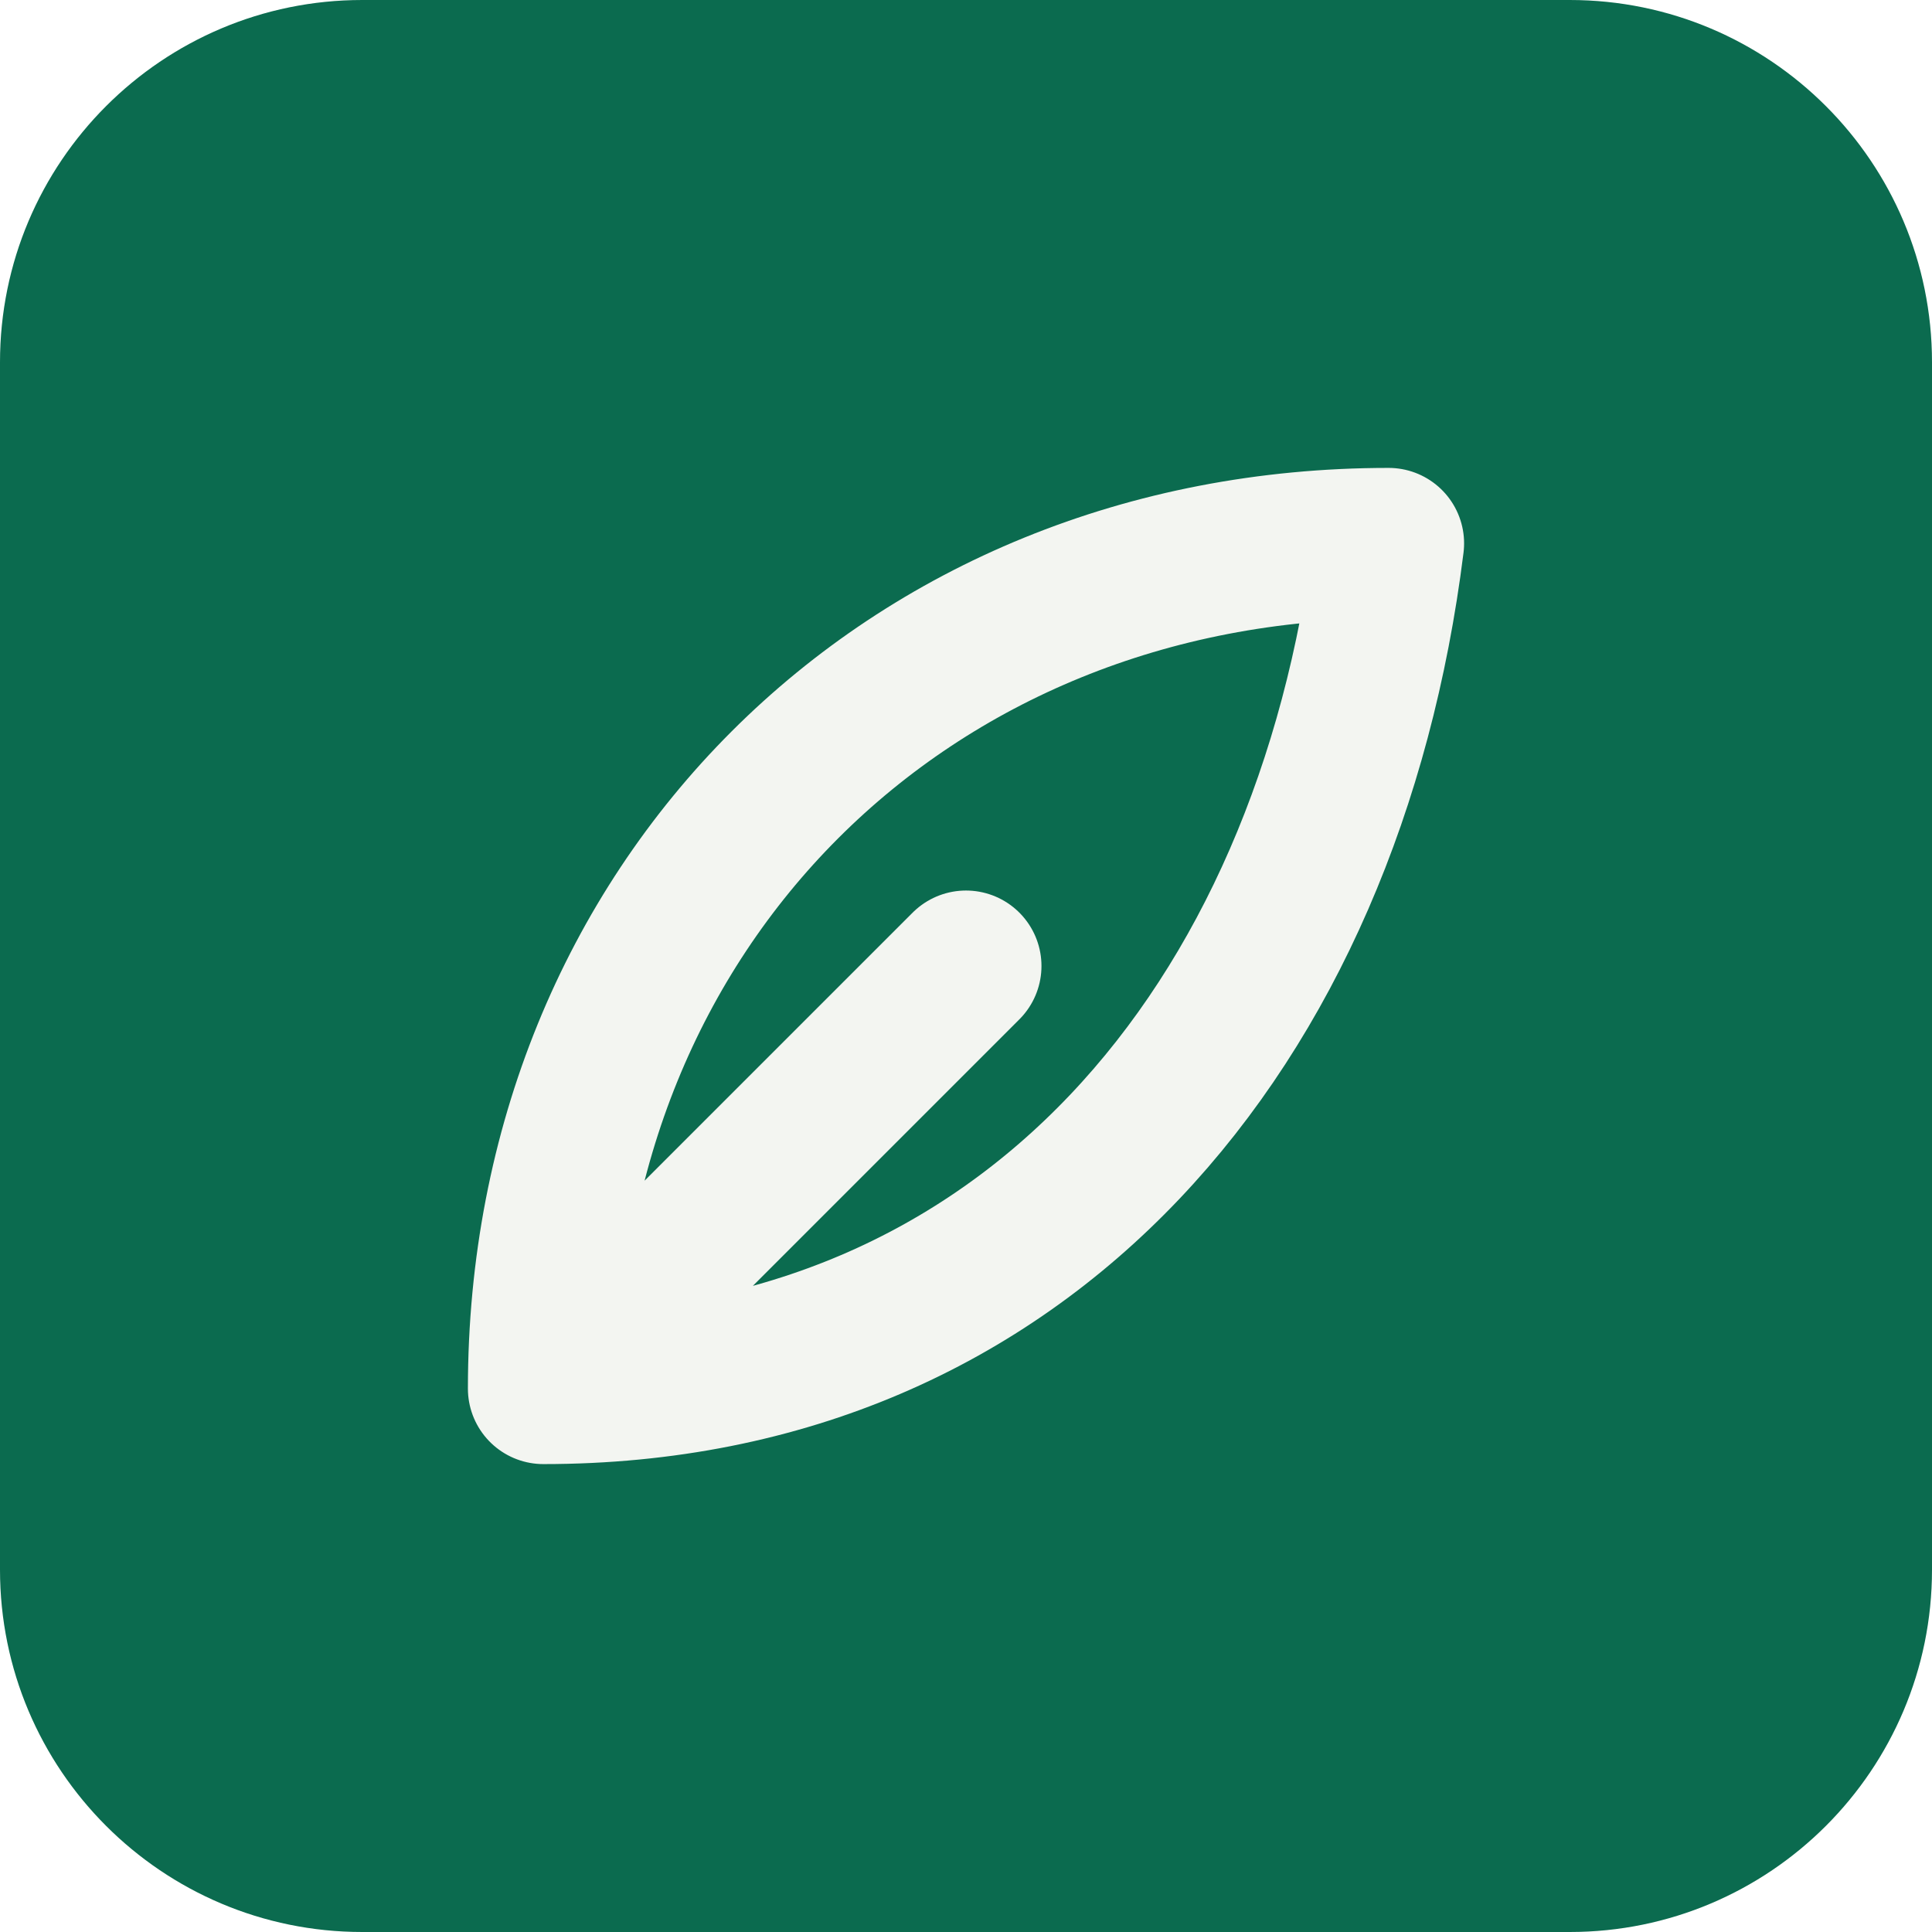
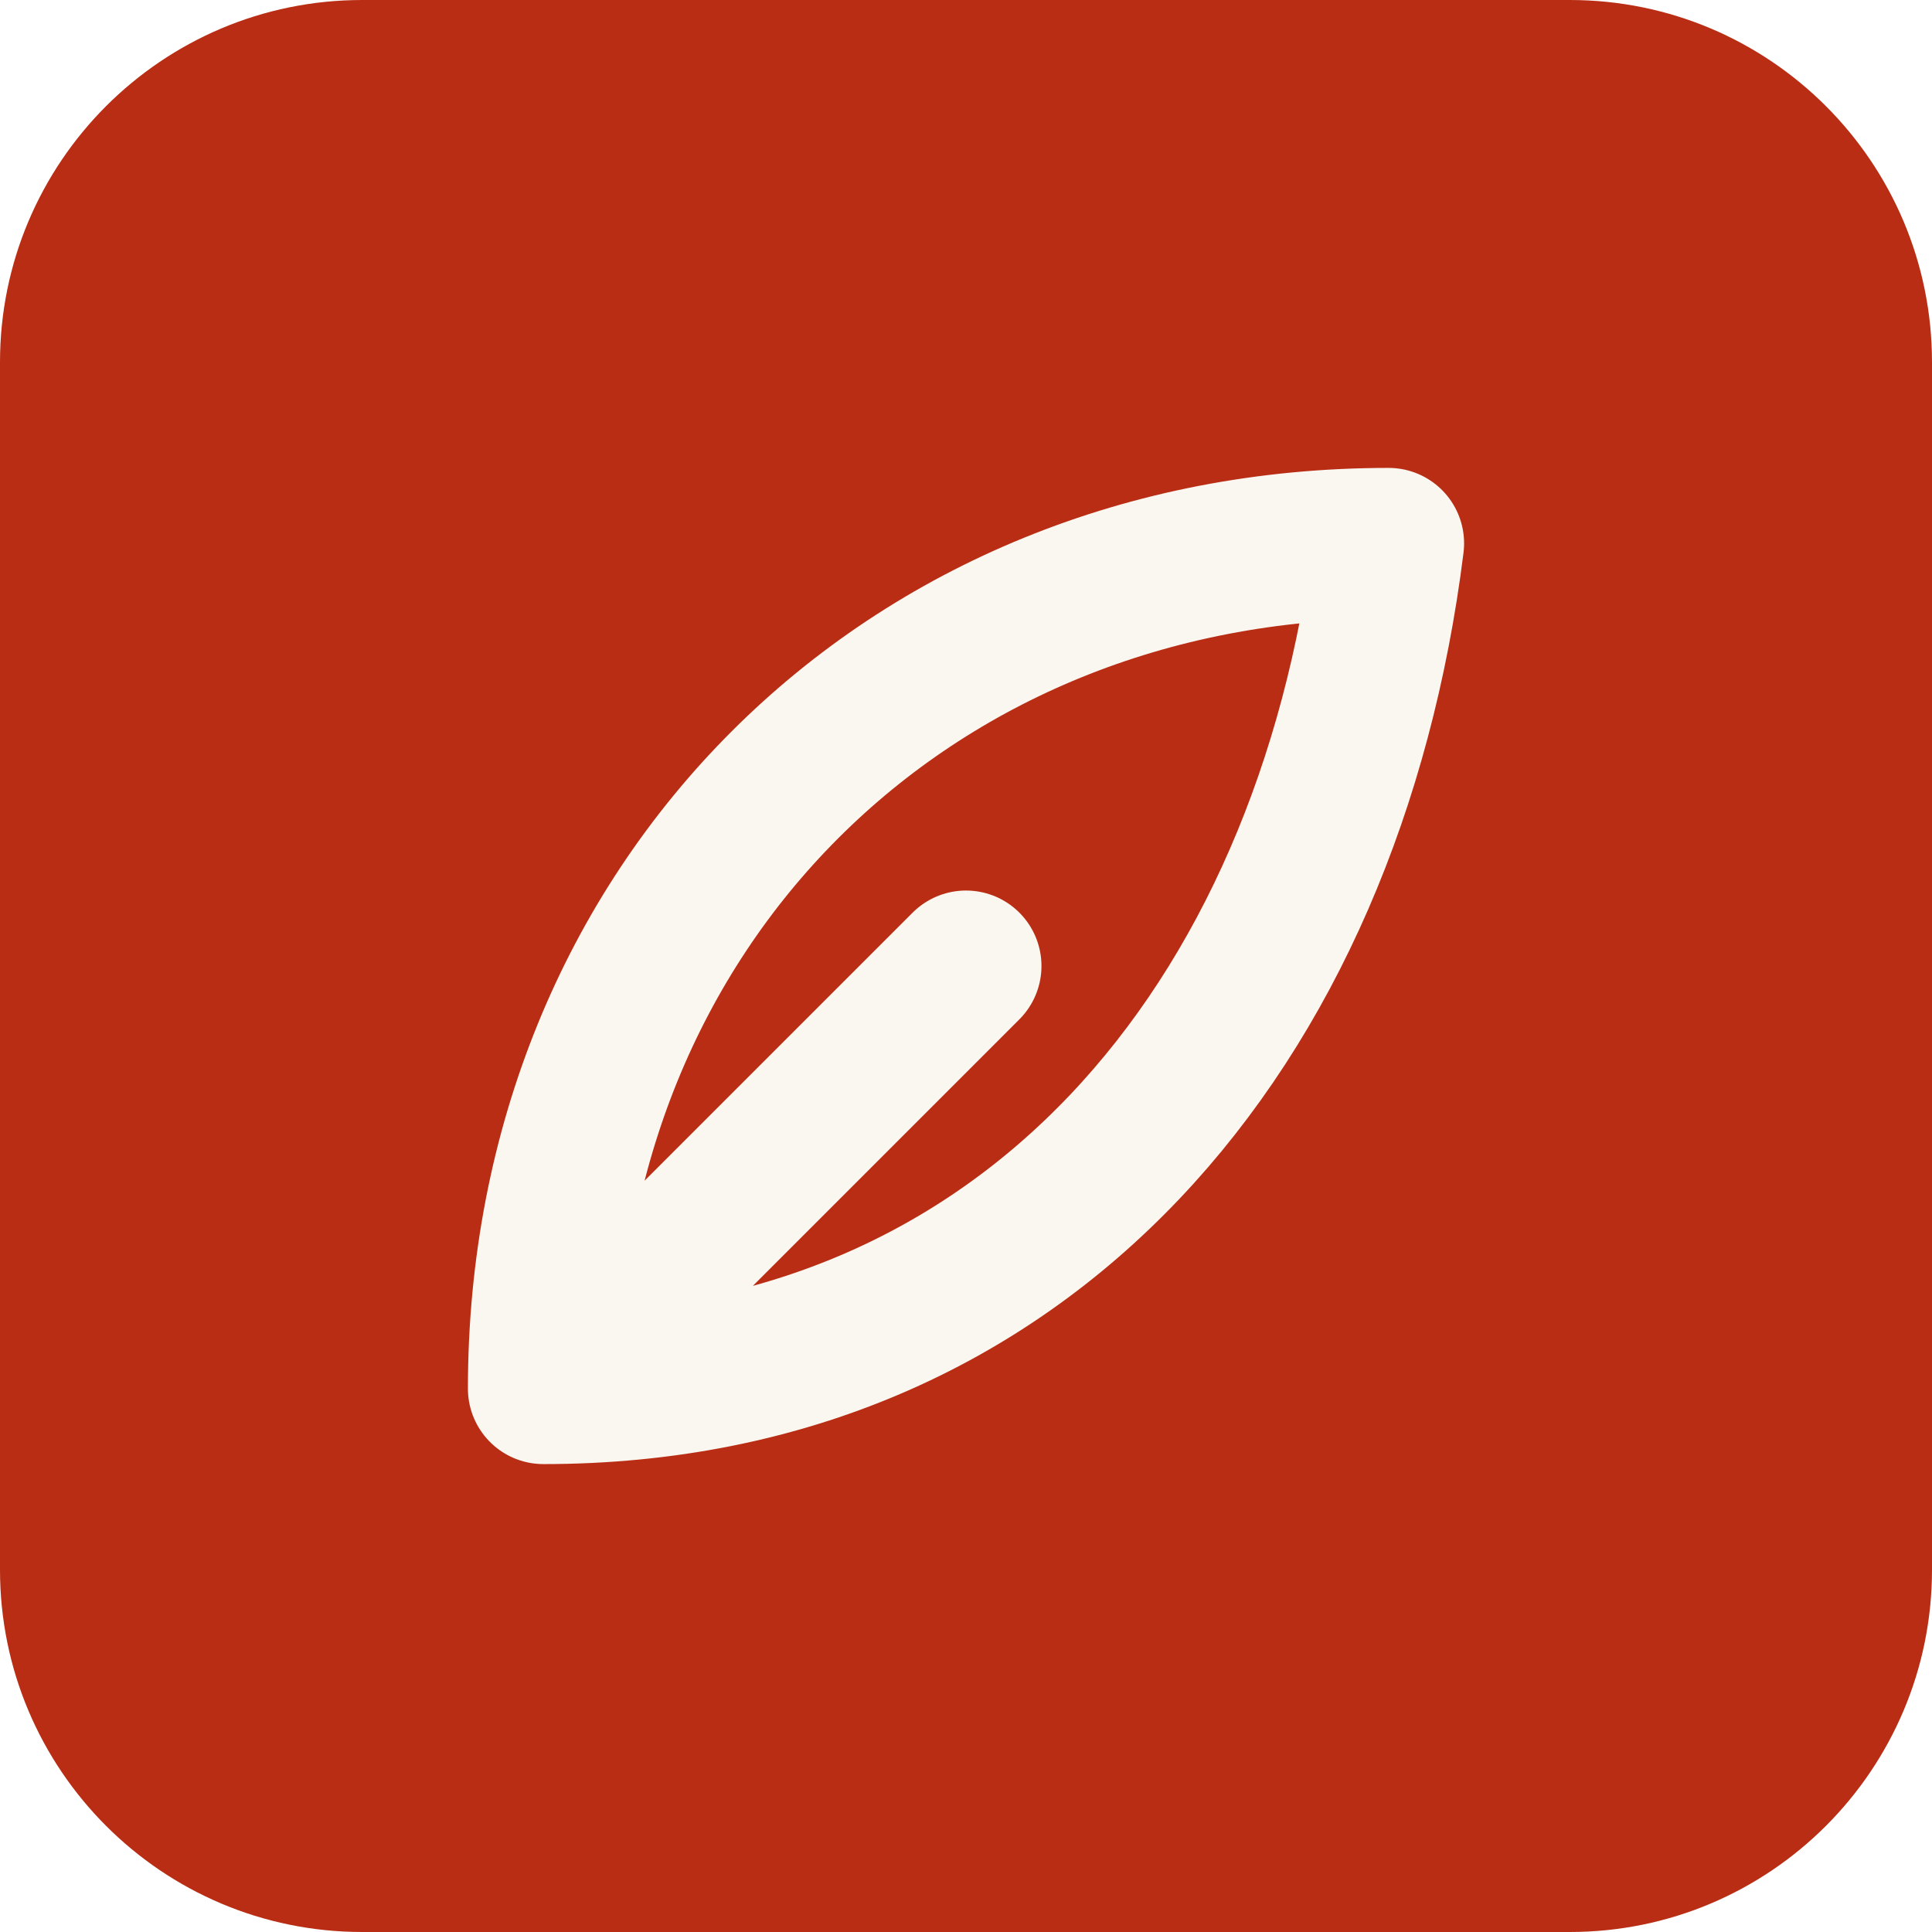
<svg xmlns="http://www.w3.org/2000/svg" viewBox="0 0 32 32">
-   <rect width="32" height="32" rx="6" fill="#0b6b4f" />
-   <path d="M9 23c0-8 6-14 14-14-1 8-6 14-14 14M9 23l7-7" fill="none" stroke="#f3f5f1" stroke-width="2.5" stroke-linecap="round" stroke-linejoin="round" />
+   <rect width="32" height="32" rx="6" fill="#b92d14" />
+   <path d="M9 23c0-8 6-14 14-14-1 8-6 14-14 14M9 23l7-7" fill="none" stroke="#faf7f0" stroke-width="2.5" stroke-linecap="round" stroke-linejoin="round" />
</svg>
